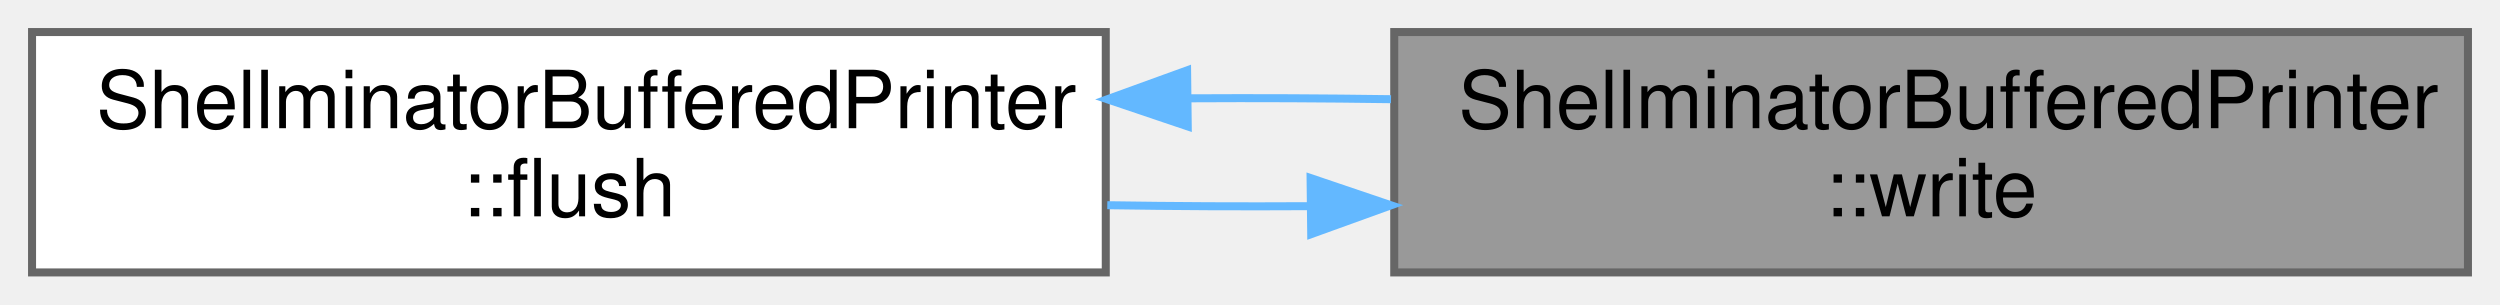
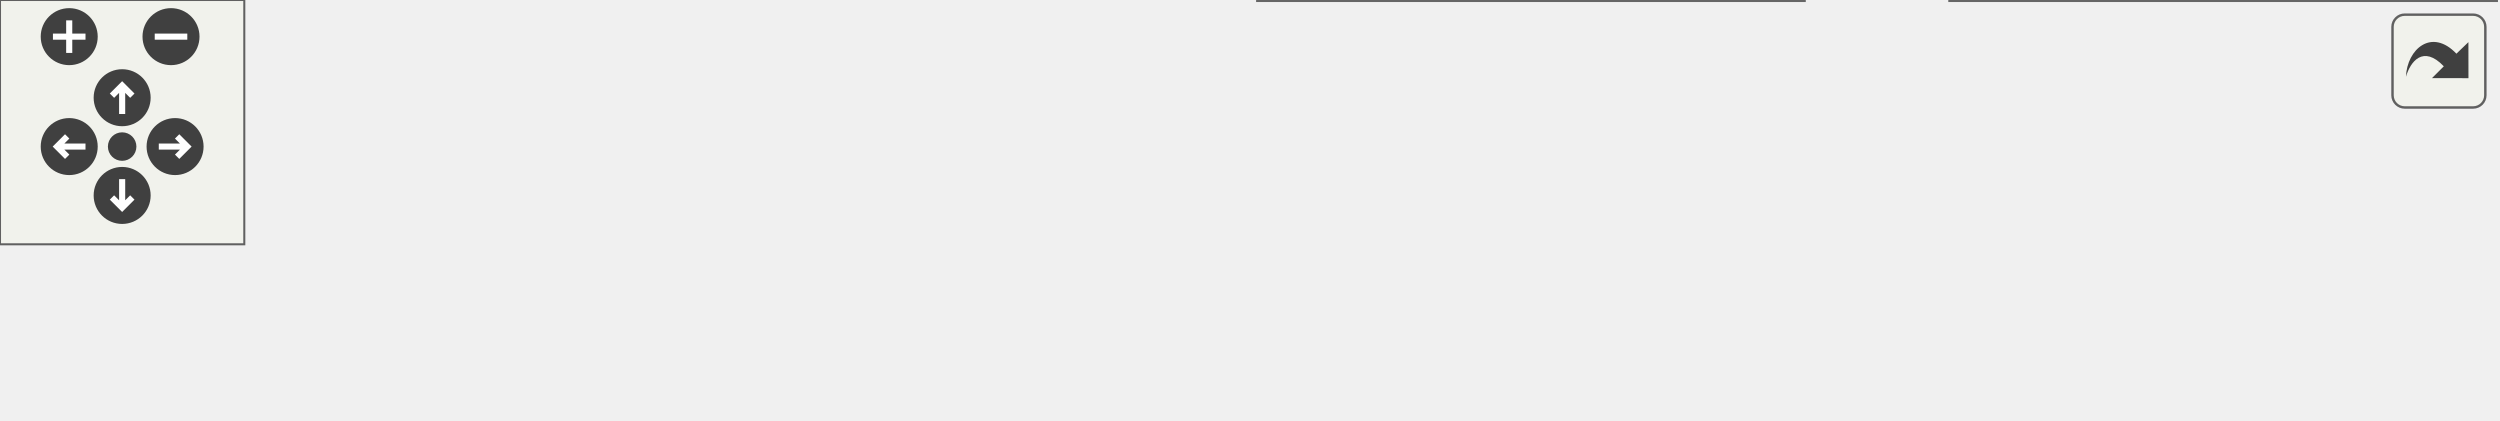
- <svg xmlns="http://www.w3.org/2000/svg" xmlns:xlink="http://www.w3.org/1999/xlink" width="312pt" height="38pt" viewBox="0.00 0.00 312.00 38.00">
-   <g id="graph0" class="graph" transform="scale(1 1) rotate(0) translate(4 34)">
-     <g id="node1" class="node">
-       <g id="a_node1">
-         <a xlink:title="Write one byte to the channel.">
-           <polygon fill="#999999" stroke="#666666" points="304,-30 170,-30 170,0 304,0 304,-30" />
-           <text text-anchor="start" x="178" y="-18" font-family="Helvetica,sans-Serif" font-size="10.00">ShellminatorBufferedPrinter</text>
-           <text text-anchor="middle" x="237" y="-7" font-family="Helvetica,sans-Serif" font-size="10.00">::write</text>
-         </a>
+ <svg xmlns="http://www.w3.org/2000/svg" xmlns:xlink="http://www.w3.org/1999/xlink" id="main" version="1.1" xml:space="preserve">
+   <style type="text/css">
+ .edge:hover path { stroke: red; }
+ .edge:hover polygon { stroke: red; fill: red; }
+ </style>
+   <defs>
+     <circle id="rim" cx="0" cy="0" r="7" />
+     <circle id="rim2" cx="0" cy="0" r="3.5" />
+     <g id="zoomPlus">
+       <use xlink:href="#rim" fill="#404040">
+         <set attributeName="fill" to="#808080" begin="zoomplus.mouseover" end="zoomplus.mouseout" />
+       </use>
+       <path d="M-4,0h8M0,-4v8" fill="none" stroke="white" stroke-width="1.5" pointer-events="none" />
+     </g>
+     <g id="zoomMin">
+       <use xlink:href="#rim" fill="#404040">
+         <set attributeName="fill" to="#808080" begin="zoomminus.mouseover" end="zoomminus.mouseout" />
+       </use>
+       <path d="M-4,0h8" fill="none" stroke="white" stroke-width="1.5" pointer-events="none" />
+     </g>
+     <g id="dirArrow">
+       <path fill="none" stroke="white" stroke-width="1.5" d="M0,-3.0v7 M-2.5,-0.5L0,-3.0L2.5,-0.5" />
+     </g>
+     <g id="resetDef">
+       <use xlink:href="#rim2" fill="#404040">
+         <set attributeName="fill" to="#808080" begin="reset.mouseover" end="reset.mouseout" />
+       </use>
+     </g>
+   </defs>
+   <svg id="graph" class="graph">
+     <g id="viewport">
+       <g id="node1" class="node">
+         <g id="a_node1">
+           <a xlink:title="Write one byte to the channel.">
+             <polygon fill="#999999" stroke="#666666" points="613,-30 479,-30 479,0 613,0 613,-30" />
+             <text text-anchor="start" x="487" y="-18" font-family="Helvetica,sans-Serif" font-size="10.00">ShellminatorBufferedPrinter</text>
+             <text text-anchor="middle" x="546" y="-7" font-family="Helvetica,sans-Serif" font-size="10.00">::write</text>
+           </a>
+         </g>
+       </g>
+       <g id="node2" class="node">
+         <g id="a_node2">
+           <a xlink:href="class_shellminator_buffered_printer.html#a0932985299a2419d63d346e3716bf88d" target="_top" xlink:title="Flush the channel.">
+             <polygon fill="white" stroke="#666666" points="443,-30 309,-30 309,0 443,0 443,-30" />
+             <text text-anchor="start" x="317" y="-18" font-family="Helvetica,sans-Serif" font-size="10.00">ShellminatorBufferedPrinter</text>
+             <text text-anchor="middle" x="376" y="-7" font-family="Helvetica,sans-Serif" font-size="10.00">::flush</text>
+           </a>
+         </g>
+       </g>
+       <g id="edge1" class="edge">
+         <path fill="none" stroke="#63b8ff" d="M468.41,-8.27C459.99,-8.22 451.47,-8.26 443.19,-8.39" />
+         <polygon fill="#63b8ff" stroke="#63b8ff" points="468.56,-11.78 478.6,-8.38 468.64,-4.78 468.56,-11.78" />
+       </g>
+       <g id="edge5" class="edge">
+         <path fill="none" stroke="#63b8ff" d="M453.38,-21.73C461.8,-21.78 470.32,-21.74 478.6,-21.62" />
+         <polygon fill="#63b8ff" stroke="#63b8ff" points="453.23,-18.22 443.19,-21.61 453.15,-25.22 453.23,-18.22" />
+       </g>
+       <g id="node3" class="node">
+         <g id="a_node3">
+           <a xlink:href="class_shellminator.html#a3f8933d5b0360a3f4b3bff32e12a77d1" target="_top" xlink:title="Update function.">
+             <polygon fill="white" stroke="#666666" points="273,-24.5 167,-24.5 167,-5.5 273,-5.5 273,-24.5" />
+             <text text-anchor="middle" x="220" y="-12.5" font-family="Helvetica,sans-Serif" font-size="10.00">Shellminator::update</text>
+           </a>
+         </g>
+       </g>
+       <g id="edge2" class="edge">
+         <path fill="none" stroke="#63b8ff" d="M298.7,-15C290.07,-15 281.42,-15 273.2,-15" />
+         <polygon fill="#63b8ff" stroke="#63b8ff" points="298.8,-18.5 308.8,-15 298.8,-11.5 298.8,-18.5" />
+       </g>
+       <g id="edge4" class="edge">
+         <path fill="none" stroke="#63b8ff" d="M248.75,-33.32C247.54,-38.51 237.96,-42.5 220,-42.5 192.63,-42.5 184.72,-33.23 196.26,-24.58" />
+         <polygon fill="#63b8ff" stroke="#63b8ff" points="251.75,-31.52 243.74,-24.58 245.67,-35 251.75,-31.52" />
+       </g>
+       <g id="node4" class="node">
+         <g id="a_node4">
+           <a xlink:href="class_shellminator.html#a614043dd51087e5867950f5a52756681" target="_top" xlink:title="Register Screen object to draw.">
+             <polygon fill="white" stroke="#666666" points="131,-24.5 0,-24.5 0,-5.5 131,-5.5 131,-24.5" />
+             <text text-anchor="middle" x="65.5" y="-12.5" font-family="Helvetica,sans-Serif" font-size="10.00">Shellminator::beginScreen</text>
+           </a>
+         </g>
+       </g>
+       <g id="edge3" class="edge">
+         <path fill="none" stroke="#63b8ff" d="M156.82,-15C148.39,-15 139.73,-15 131.27,-15" />
+         <polygon fill="#63b8ff" stroke="#63b8ff" points="156.94,-18.5 166.94,-15 156.94,-11.5 156.94,-18.5" />
      </g>
    </g>
-     <g id="node2" class="node">
-       <g id="a_node2">
-         <a xlink:href="class_shellminator_buffered_printer.html#a0932985299a2419d63d346e3716bf88d" target="_top" xlink:title="Flush the channel.">
-           <polygon fill="white" stroke="#666666" points="134,-30 0,-30 0,0 134,0 134,-30" />
-           <text text-anchor="start" x="8" y="-18" font-family="Helvetica,sans-Serif" font-size="10.00">ShellminatorBufferedPrinter</text>
-           <text text-anchor="middle" x="67" y="-7" font-family="Helvetica,sans-Serif" font-size="10.00">::flush</text>
-         </a>
-       </g>
+   </svg>
+   <g id="navigator" transform="translate(0 0)" fill="#404254">
+     <rect fill="#f2f5e9" fill-opacity="0.5" stroke="#606060" stroke-width=".5" x="0" y="0" width="60" height="60" />
+     <use id="zoomplus" xlink:href="#zoomPlus" x="17" y="9" />
+     <use id="zoomminus" xlink:href="#zoomMin" x="42" y="9" />
+     <use id="reset" xlink:href="#resetDef" x="30" y="36" />
+     <g id="arrowUp" xlink:href="#dirArrow" transform="translate(30 24)">
+       <use xlink:href="#rim" fill="#404040">
+         <set attributeName="fill" to="#808080" begin="arrowUp.mouseover" end="arrowUp.mouseout" />
+       </use>
+       <path fill="none" stroke="white" stroke-width="1.5" d="M0,-3.0v7 M-2.5,-0.5L0,-3.0L2.5,-0.5" />
    </g>
-     <g id="edge1" class="edge">
-       <path fill="none" stroke="#63b8ff" d="M159.41,-8.27C150.99,-8.22 142.47,-8.26 134.19,-8.39" />
-       <polygon fill="#63b8ff" stroke="#63b8ff" points="159.56,-11.78 169.6,-8.38 159.64,-4.78 159.56,-11.78" />
+     <g id="arrowRight" xlink:href="#dirArrow" transform="rotate(90) translate(36 -43)">
+       <use xlink:href="#rim" fill="#404040">
+         <set attributeName="fill" to="#808080" begin="arrowRight.mouseover" end="arrowRight.mouseout" />
+       </use>
+       <path fill="none" stroke="white" stroke-width="1.5" d="M0,-3.0v7 M-2.5,-0.5L0,-3.0L2.5,-0.5" />
    </g>
-     <g id="edge2" class="edge">
-       <path fill="none" stroke="#63b8ff" d="M144.38,-21.73C152.8,-21.78 161.32,-21.74 169.6,-21.62" />
-       <polygon fill="#63b8ff" stroke="#63b8ff" points="144.23,-18.22 134.19,-21.61 144.15,-25.22 144.23,-18.22" />
+     <g id="arrowDown" xlink:href="#dirArrow" transform="rotate(180) translate(-30 -48)">
+       <use xlink:href="#rim" fill="#404040">
+         <set attributeName="fill" to="#808080" begin="arrowDown.mouseover" end="arrowDown.mouseout" />
+       </use>
+       <path fill="none" stroke="white" stroke-width="1.5" d="M0,-3.0v7 M-2.5,-0.5L0,-3.0L2.5,-0.5" />
+     </g>
+     <g id="arrowLeft" xlink:href="#dirArrow" transform="rotate(270) translate(-36 17)">
+       <use xlink:href="#rim" fill="#404040">
+         <set attributeName="fill" to="#808080" begin="arrowLeft.mouseover" end="arrowLeft.mouseout" />
+       </use>
+       <path fill="none" stroke="white" stroke-width="1.5" d="M0,-3.0v7 M-2.5,-0.5L0,-3.0L2.5,-0.5" />
    </g>
  </g>
+   <svg viewBox="0 0 15 15" width="100%" height="30px" preserveAspectRatio="xMaxYMin meet">
+     <g id="arrow_out" transform="scale(0.3 0.3)">
+       <a xlink:href="class_shellminator_buffered_printer_aee1df8e705fbfc3ec1fe752b1a7e37a2_icgraph_org.svg" target="_base">
+         <rect id="button" ry="5" rx="5" y="6" x="6" height="38" width="38" fill="#f2f5e9" fill-opacity="0.5" stroke="#606060" stroke-width="1.0" />
+         <path id="arrow" d="M 11.5,31.437 C 11.94,20.098 22.043,11.323 32.159,21.979 L 37.069,17.246 C 37.069,17.246 37.088,32 37.088,32 L 22.16,31.978 C 22.16,31.978 26.998,27.14 26.998,27.14 C 18.529,18.264 13.292,25.23 11.5,31.437 z" style="fill:#404040;" />
+       </a>
+     </g>
+   </svg>
</svg>
